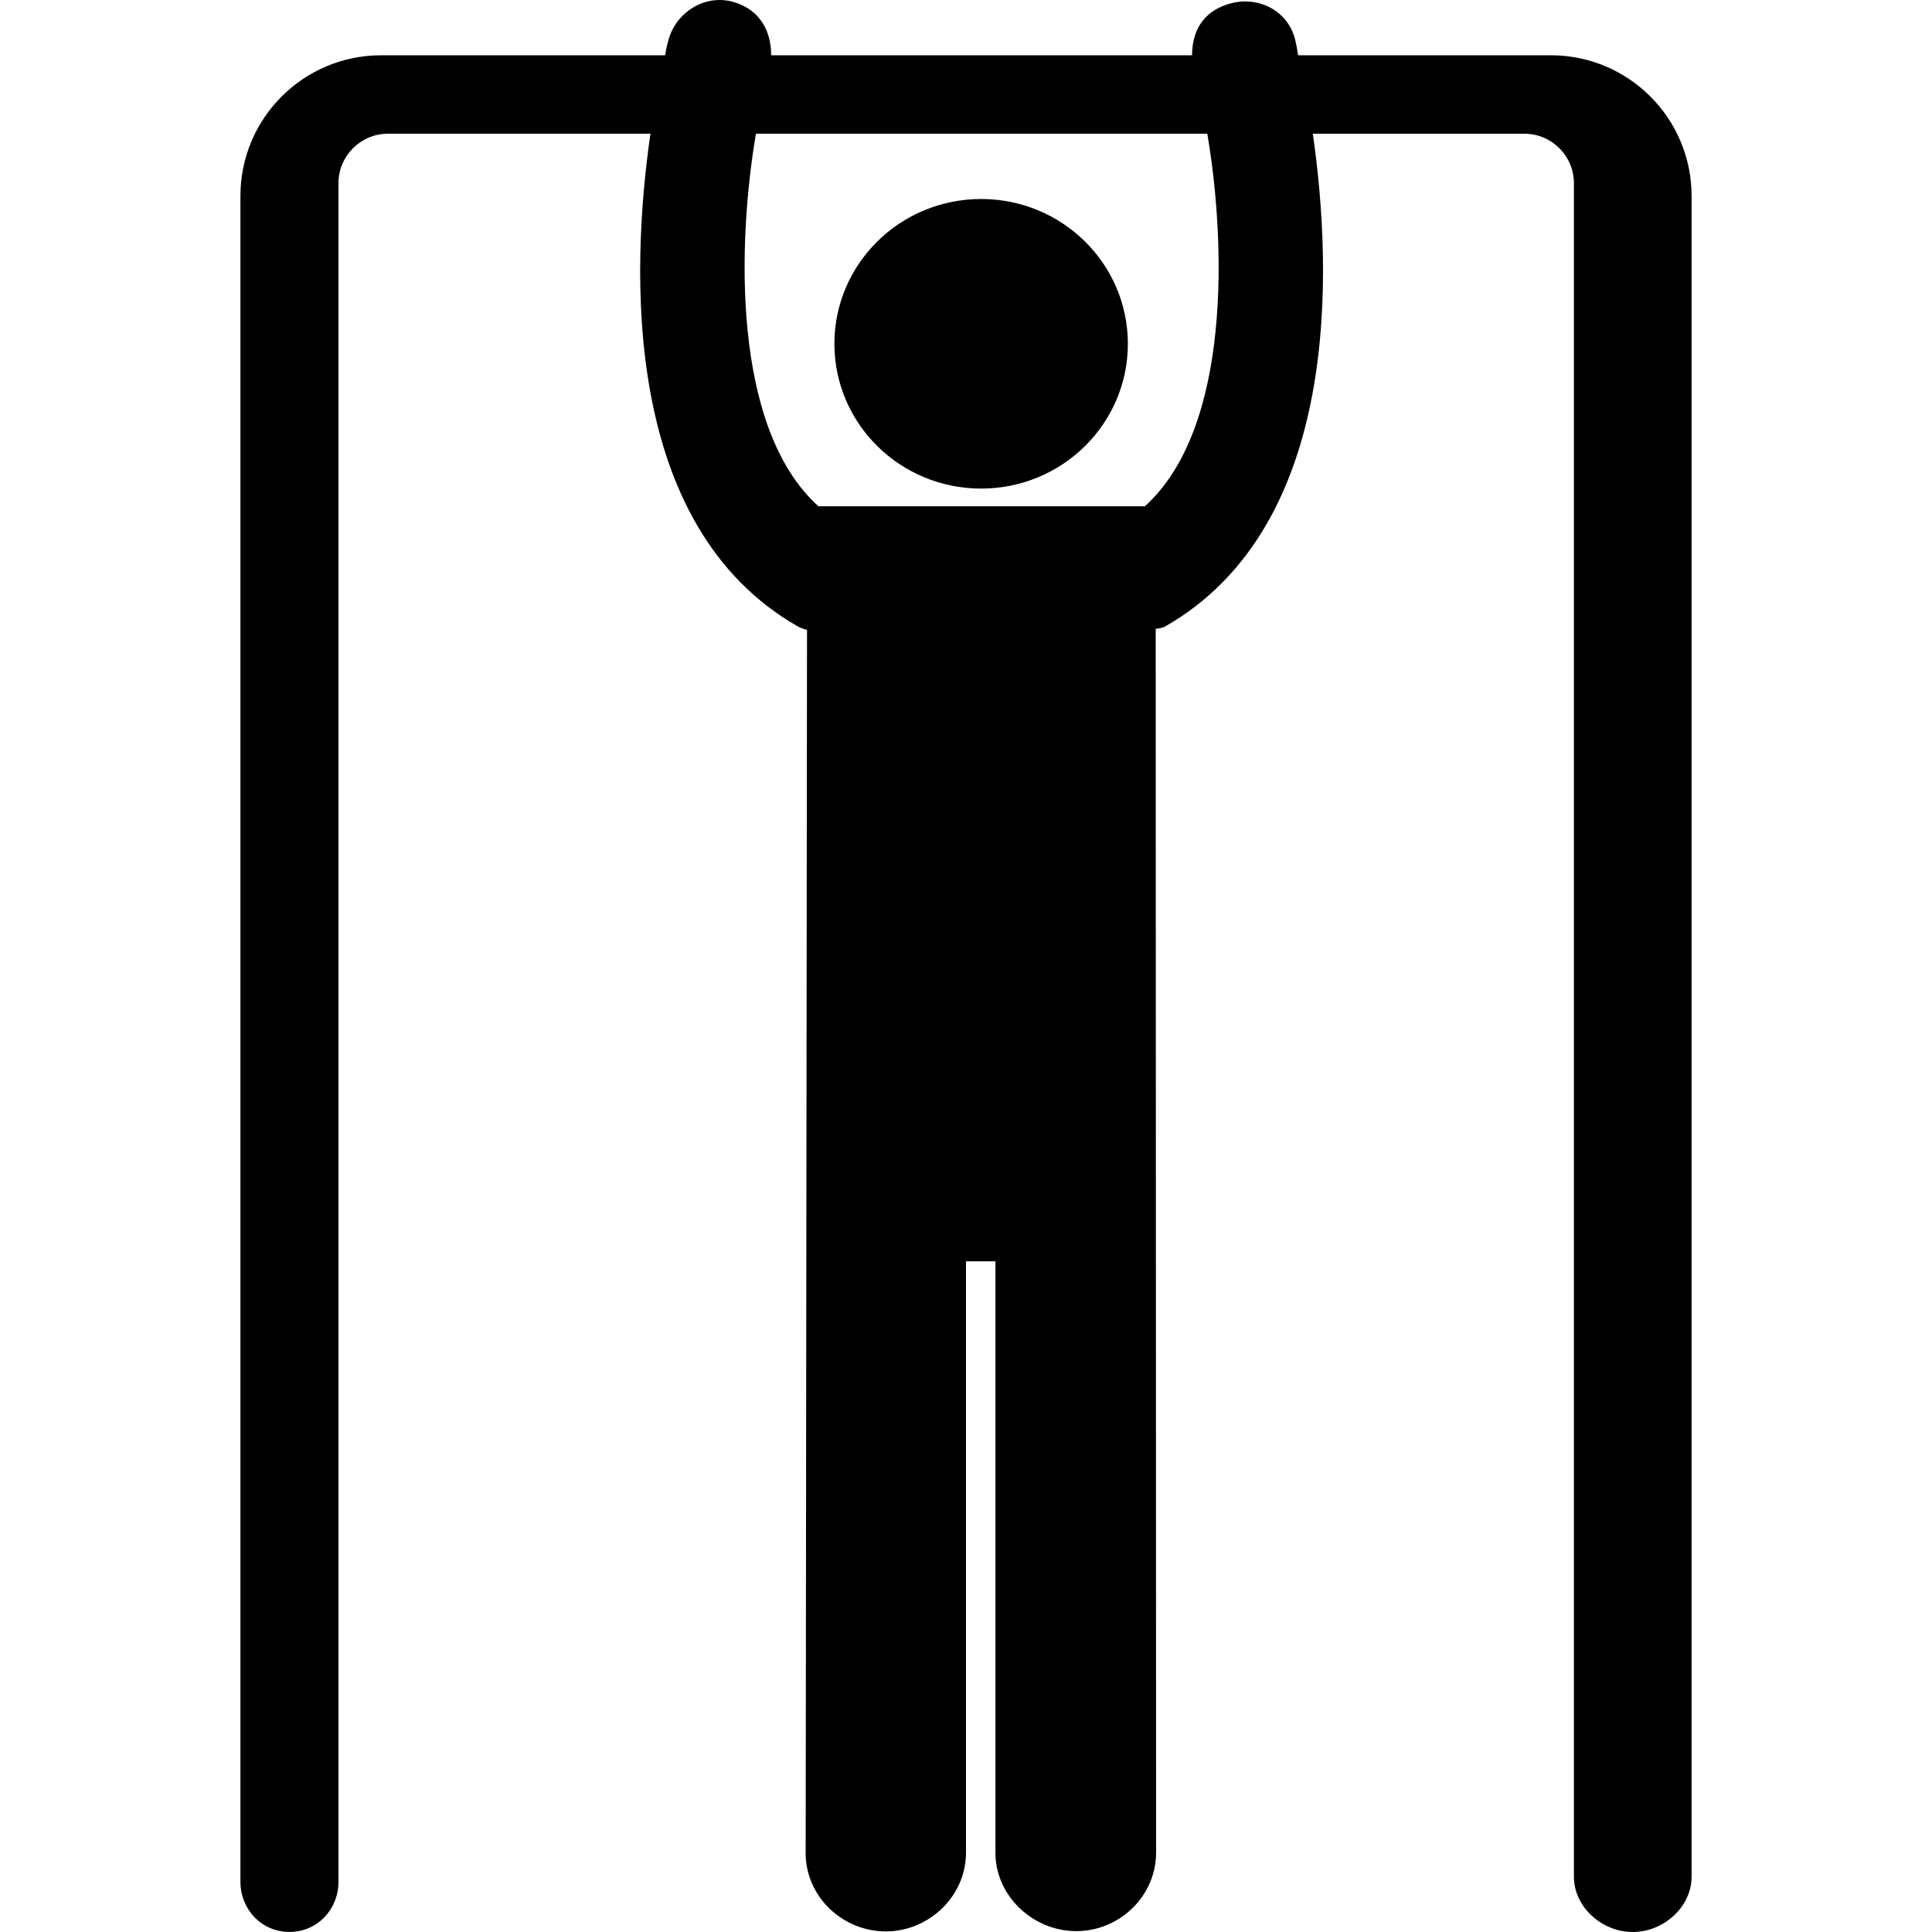
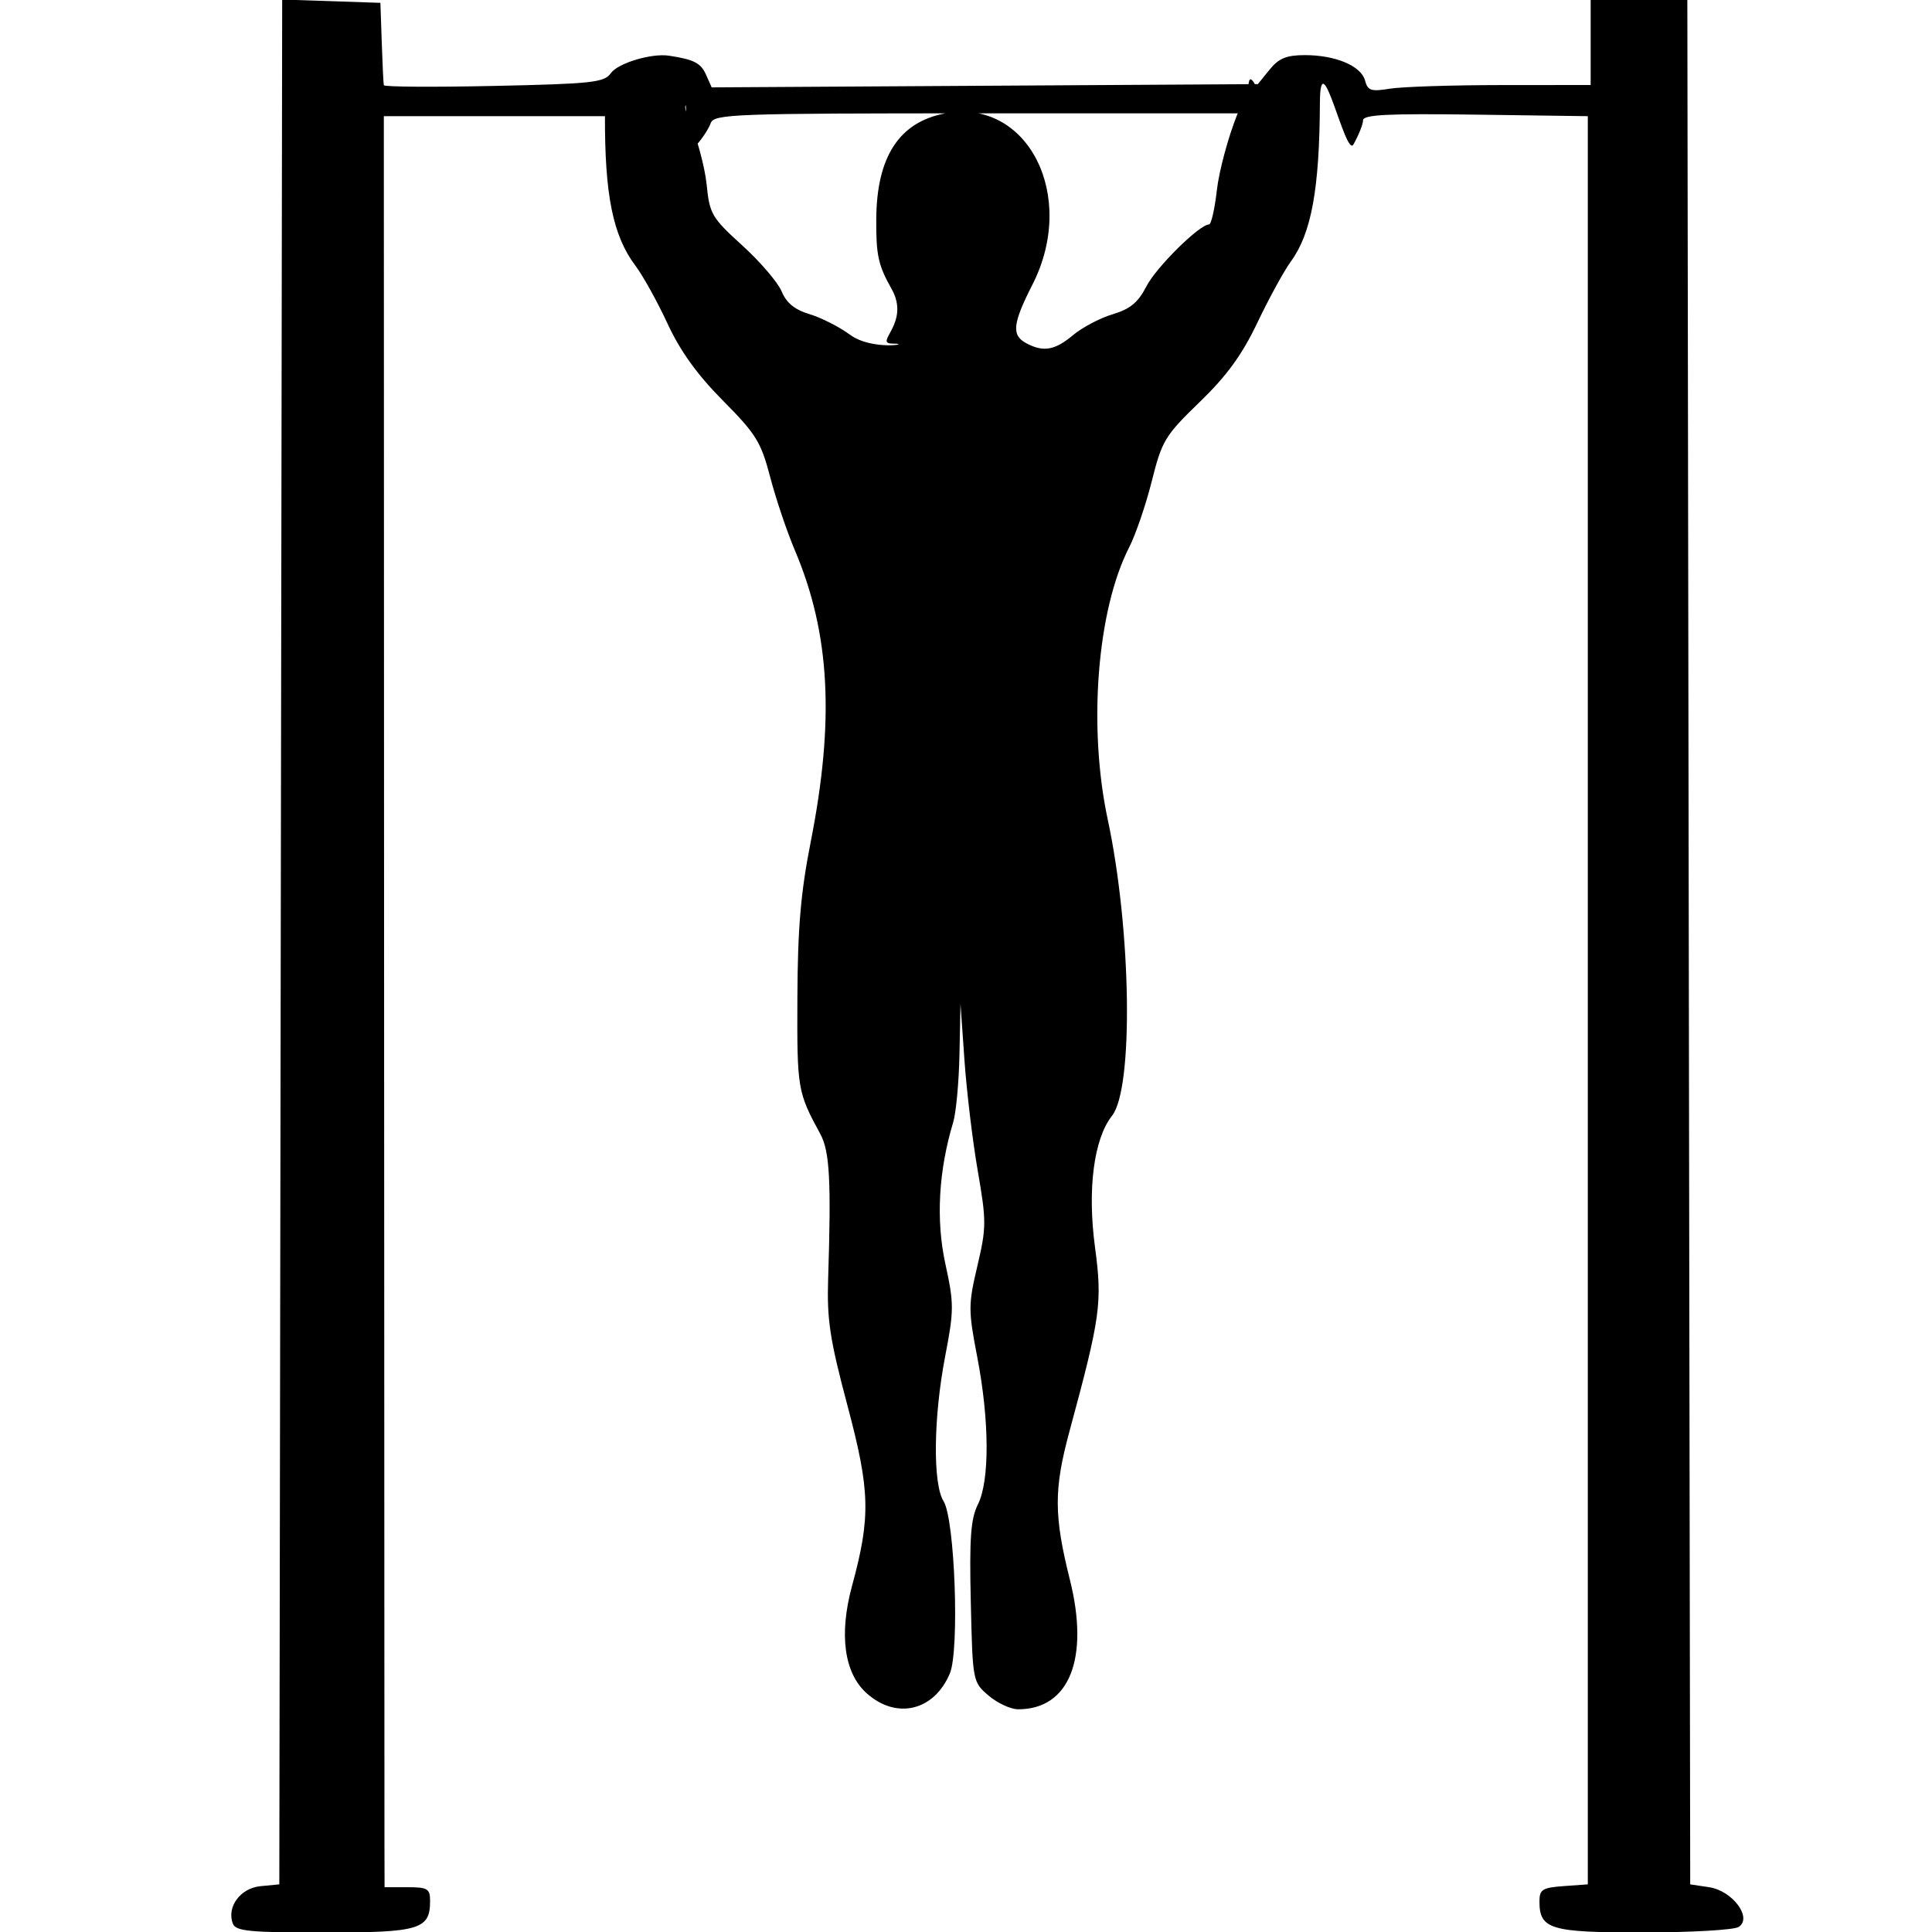
- <svg xmlns="http://www.w3.org/2000/svg" xml:space="preserve" width="800" height="800" viewBox="0 0 197.039 197.039">
-   <ellipse cx="100.063" cy="35.062" rx="14.965" ry="14.767" />
-   <path d="M132.391 5.637c-.16-1-.273-1.491-.314-1.646-.736-2.854-3.654-4.398-6.502-3.662-2.396.619-3.99 2.308-4 5.308H78.651c-.012-3-1.605-4.856-4.001-5.477-2.849-.735-5.765 1.146-6.5 4.002-.041.155-.154.475-.315 1.475H38.874c-7.928 0-14.354 6.426-14.354 14.354v171.92c0 2.832 2.173 5.122 5.004 5.122 2.833 0 4.996-2.29 4.996-5.122V18.692a5.055 5.055 0 0 1 5.055-5.055h26.762c-2.025 14-2.933 40.004 15.048 50.263.292.166.92.351.92.351l-.138 124.754c0 4.42 3.755 7.974 8.175 7.974 4.422 0 8.178-3.612 8.178-8.031v-60.311h3v60.31c0 4.419 3.83 8.003 8.25 8.003s8.137-3.584 8.137-8.003l-.041-124.813s.656-.066.947-.233c17.979-10.26 17.102-36.263 15.077-50.263h21.575a5.056 5.056 0 0 1 5.055 5.055v172.706c0 3.115 2.883 5.642 6 5.642 3.115 0 6-2.525 6-5.642V19.991c0-7.928-6.426-14.354-14.354-14.354zm-15.635 46H83.47c-8.87-8-8.252-27-6.374-38h46.033c1.879 11 2.498 30-6.373 38" />
+ <svg xmlns="http://www.w3.org/2000/svg" width="300mm" height="300mm" viewBox="0 0 300 300" version="1.1" id="svg1" xml:space="preserve">
+   <defs id="defs1" />
+   <g id="layer1">
+     <path style="fill:#000000;stroke-width:3.332" d="m 36.16,298.708 c -0.999,-2.593 1.163,-5.525 4.294,-5.825 l 2.917,-0.279 0.223,-146.336 0.223,-146.336 7.626,0.254 7.626,0.254 0.209,6.16 c 0.115,3.388 0.26,6.373 0.322,6.634 0.062,0.261 7.764,0.31 17.114,0.109 15.243,-0.327 17.118,-0.531 18.135,-1.979 1.097,-1.56 6.316,-3.129 9.035,-2.716 3.868,0.587 4.937,1.134 5.742,2.939 l 0.883,1.981 42.404,-0.252 42.404,-0.252 1.824,-2.252 c 1.427,-1.763 2.621,-2.252 5.489,-2.252 4.771,0 8.74,1.682 9.337,3.955 0.41,1.562 0.938,1.735 3.839,1.258 1.85,-0.304 9.624,-0.558 17.277,-0.563 l 13.914,-0.01 V 6.6 0 h 7.506 7.506 l 0.223,146.302 0.223,146.302 2.933,0.44 c 3.651,0.548 6.788,4.782 4.576,6.177 -0.729,0.46 -7.359,0.842 -14.734,0.849 -14.524,0.013 -16.185,-0.482 -16.185,-4.839 0,-1.826 0.469,-2.12 3.754,-2.357 l 3.755,-0.271 V 155.322 18.04 l -17.447,-0.239 c -13.647,-0.187 -17.449,0.005 -17.453,0.88 -0.003,0.615 -0.678,2.307 -1.5,3.759 -1.197,2.114 -5.153,-16.375 -5.199,-6.508 -0.063,13.415 -1.321,20.299 -4.506,24.664 -1.069,1.465 -3.405,5.73 -5.19,9.478 -2.396,5.029 -4.75,8.269 -8.985,12.365 -5.374,5.198 -5.845,5.976 -7.423,12.264 -0.926,3.693 -2.513,8.332 -3.526,10.31 -4.971,9.707 -6.395,27.844 -3.316,42.241 3.672,17.172 4.029,41.742 0.668,45.999 -2.829,3.583 -3.848,11.407 -2.651,20.364 1.163,8.708 0.877,10.776 -3.97,28.679 -2.428,8.97 -2.415,13.05 0.076,23.007 3.06,12.23 -0.086,20.113 -8.025,20.113 -1.165,0 -3.233,-0.955 -4.596,-2.122 -2.468,-2.112 -2.48,-2.177 -2.766,-14.516 -0.231,-9.945 -0.013,-12.944 1.104,-15.174 1.84,-3.674 1.799,-13.001 -0.1,-22.87 -1.403,-7.291 -1.402,-8.135 0.017,-14.156 1.408,-5.98 1.412,-6.955 0.061,-14.763 -0.796,-4.598 -1.724,-12.32 -2.064,-17.16 l -0.617,-8.8 -0.16,7.858 c -0.088,4.322 -0.527,9.074 -0.976,10.56 -2.271,7.52 -2.696,15.172 -1.22,21.948 1.358,6.234 1.356,7.215 -0.027,14.402 -1.822,9.47 -1.935,19.799 -0.246,22.484 1.756,2.791 2.495,23.147 0.972,26.756 -2.451,5.807 -8.274,7.198 -12.899,3.081 -3.511,-3.125 -4.337,-9.143 -2.288,-16.679 2.922,-10.75 2.821,-14.753 -0.707,-27.999 -2.736,-10.273 -3.204,-13.344 -3.002,-19.691 0.487,-15.267 0.242,-19.802 -1.216,-22.487 -3.543,-6.524 -3.62,-6.981 -3.559,-21.113 0.047,-10.867 0.517,-16.39 2.06,-24.2 3.745,-18.957 3.016,-32.441 -2.45,-45.321 -1.233,-2.904 -2.957,-8.02 -3.832,-11.368 -1.424,-5.448 -2.196,-6.697 -7.34,-11.88 -3.986,-4.016 -6.623,-7.681 -8.601,-11.952 -1.569,-3.388 -3.805,-7.425 -4.969,-8.97 -3.509,-4.66 -4.792,-10.972 -4.749,-23.361 0.03,-8.497 3.296,9.031 2.075,5.188 L 94.402,18.04 H 77.001 59.601 l 0.04,130.682 c 0.023,71.875 0.047,133.751 0.057,137.502 l 0.017,6.82 h 3.534 c 3.153,0 3.534,0.231 3.534,2.137 0,4.422 -1.612,4.903 -16.434,4.903 -11.573,0 -13.738,-0.21 -14.188,-1.376 z M 138.608,53.354 c -3.122,0 2.881,-3.114 -0.163,-8.491 -2.071,-3.658 -2.422,-5.264 -2.38,-10.891 0.072,-9.669 3.59,-15.037 10.726,-16.371 12.799,-2.392 20.538,12.818 13.529,26.587 -3.093,6.076 -3.281,7.872 -0.953,9.113 2.647,1.411 4.438,1.099 7.259,-1.266 1.428,-1.197 4.197,-2.654 6.154,-3.238 2.713,-0.81 3.954,-1.837 5.23,-4.329 1.519,-2.967 8.247,-9.617 9.73,-9.617 0.336,0 0.883,-2.403 1.217,-5.34 0.334,-2.937 1.743,-8.184 3.132,-11.66 1.389,-3.476 1.497,-2.823 1.82,-5.018 0.506,-3.438 5.191,11.669 3.091,8.474 l -2.437,-3.708 h -41.833 c -39.044,0 -41.869,0.103 -42.379,1.54 -0.3,0.847 -1.31,2.387 -2.244,3.423 -1.506,1.671 -2.121,-12.271 -1.321,-7.962 0.496,2.672 -1.171,0.577 0.113,3.616 1.284,3.038 2.555,7.727 2.825,10.419 0.461,4.602 0.793,5.169 5.539,9.479 2.777,2.521 5.526,5.733 6.11,7.138 0.745,1.792 2.037,2.845 4.331,3.53 1.798,0.537 4.633,1.978 6.299,3.203 3.434,2.524 9.912,1.369 6.605,1.369 z" id="path2" />
+   </g>
</svg>
